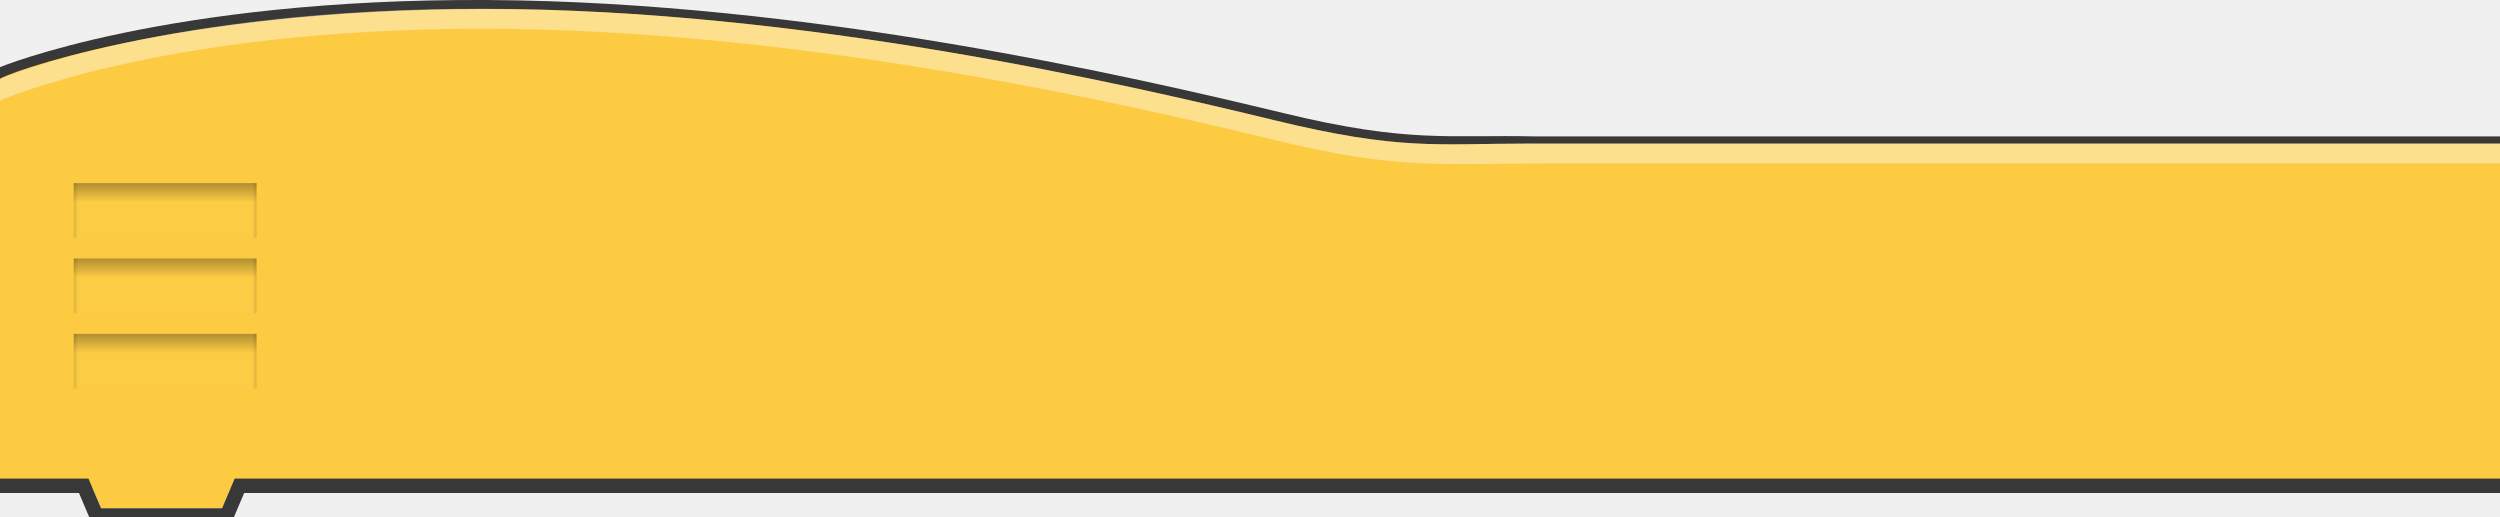
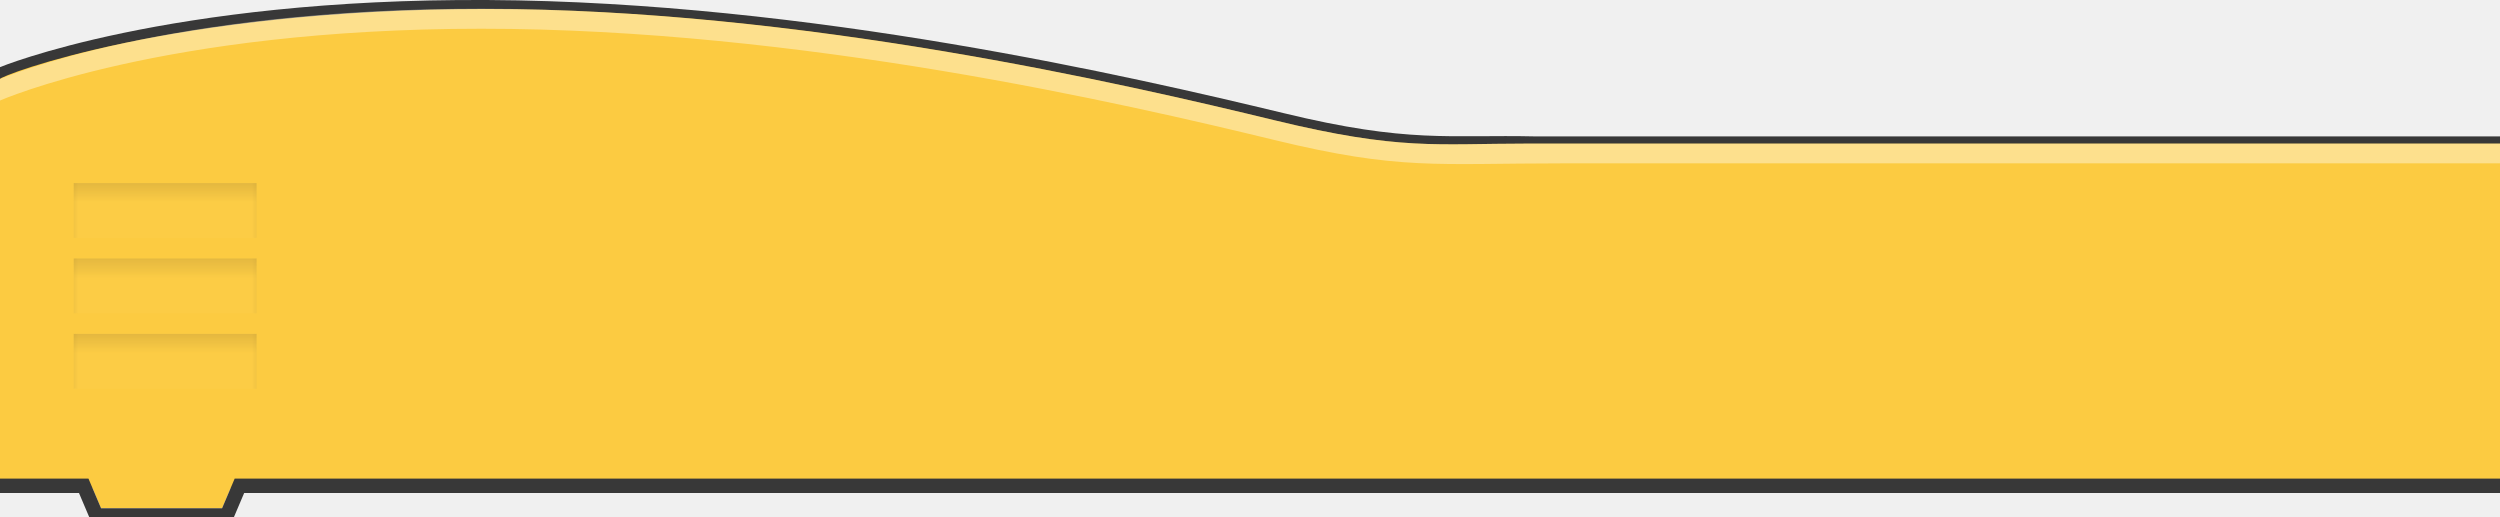
<svg xmlns="http://www.w3.org/2000/svg" viewBox="0 0 348.181 72">
  <style>
        .background {
            fill: #fccb41;
        }

        .border {
            fill: #383838;
        }
- 
        .shade {
-             fill: #aa8832;
-             stop-color: #000000;
+             stop-color: #aa8832;
        }
    </style>
  <defs>
    <linearGradient id="grad1" x1="0%" x2="0%" y1="0%" y2="100%">
      <stop offset="0%" class="shade" stop-opacity="0.3" />
      <stop offset="35%" class="shade" stop-opacity="0" />
    </linearGradient>
    <linearGradient id="grad2" x1="0%" x2="100%" y1="0%" y2="0%">
      <stop offset="0%" class="shade" stop-opacity="0.125" />
      <stop offset="2.5%" class="shade" stop-opacity="0" />
    </linearGradient>
    <linearGradient id="grad3" x1="100%" x2="0%" y1="0%" y2="0%">
      <stop offset="0%" class="shade" stop-opacity="0.125" />
      <stop offset="2.5%" class="shade" stop-opacity="0" />
    </linearGradient>
    <g id="tabblock">
      <g>
        <rect fill-opacity="0.025" width="25.458" height="7.636" x="10.271" y="22.5" fill="#fff" />
        <rect width="25.458" height="7.636" x="10.271" y="22.5" fill="url(#grad1)" />
        <rect width="25.458" height="7.636" x="10.271" y="22.5" fill="url(#grad2)" />
        <rect width="25.458" height="7.636" x="10.271" y="22.5" fill="url(#grad3)" />
      </g>
    </g>
  </defs>
  <g viewBox="0 10 348.181 72">
    <path class="background" d="M0,20h348.181v48h-348.181z" />
  </g>
  <g viewbox="0 0 351.887 72.748">
    <path class="border" d="m 214 19 c -12.279 -0.277 -17.75 1 -35.25 -3.25 c -20.8 -5 -66 -15.5 -110.784 -15.748 S 0 9.35 0 9.35 v 14.73 L 350 24.222 l 0 -5.222 l -130 0 Z" />
    <path class="background" d="M212.75,20c-12.75,0 -17.75,1 -35.25,-3.25 -20.8,-5.051 -66,-15.5 -109.75,-15.5S0,10.562 0,11L0,24.778L349,24.778L3450,20S2110,20 220,20Z" />
    <path fill-opacity="0.4" fill="#fff" d="M 212.75 20 c -12.75 0 -17.75 1 -35.25 -3.25 c -20.8 -5.052 -66 -15.5 -110.441 -15.533 S -0.002 11 0 11 L -0.002 11.718 v 2.286 s 22.6 -10 67.039 -10.002 S 156.7 14.448 177.5 19.5 c 17.5 4.25 22.5 3.25 40.25 3.25 c 3.212 0 135.25 0 135.25 0 v -2.749 Z" stroke-opacity="0.4" />
  </g>
  <g viewbox="0 0 348 69">
    <use y="3" href="#tabblock" />
    <use y="13.5" href="#tabblock" />
    <use y="24" href="#tabblock" />
  </g>
  <g viewbox="0 0 351.887 72.748">
    <path class="background" d="M0,66.661l12.318,-0.004l1.75,4.125l16.857,0.014l1.75,-4.125l12.367,-0.004l-45.042,-0.006z" />
    <path class="border" d="M347.736,66.657l-315.056,0.001l0,0.008l-1.749,4.117l-16.858,0l-1.752,-4.126l-0.019,0.008l0,-0.007l-12.302,0l0,2l10.998,0l1.748,4.115l0.005,-0.002l0,0.012l19.502,0l0,-0.003l0.002,0.001l1.752,-4.123l317.729,-0.001l0,-2z" />
  </g>
</svg>
